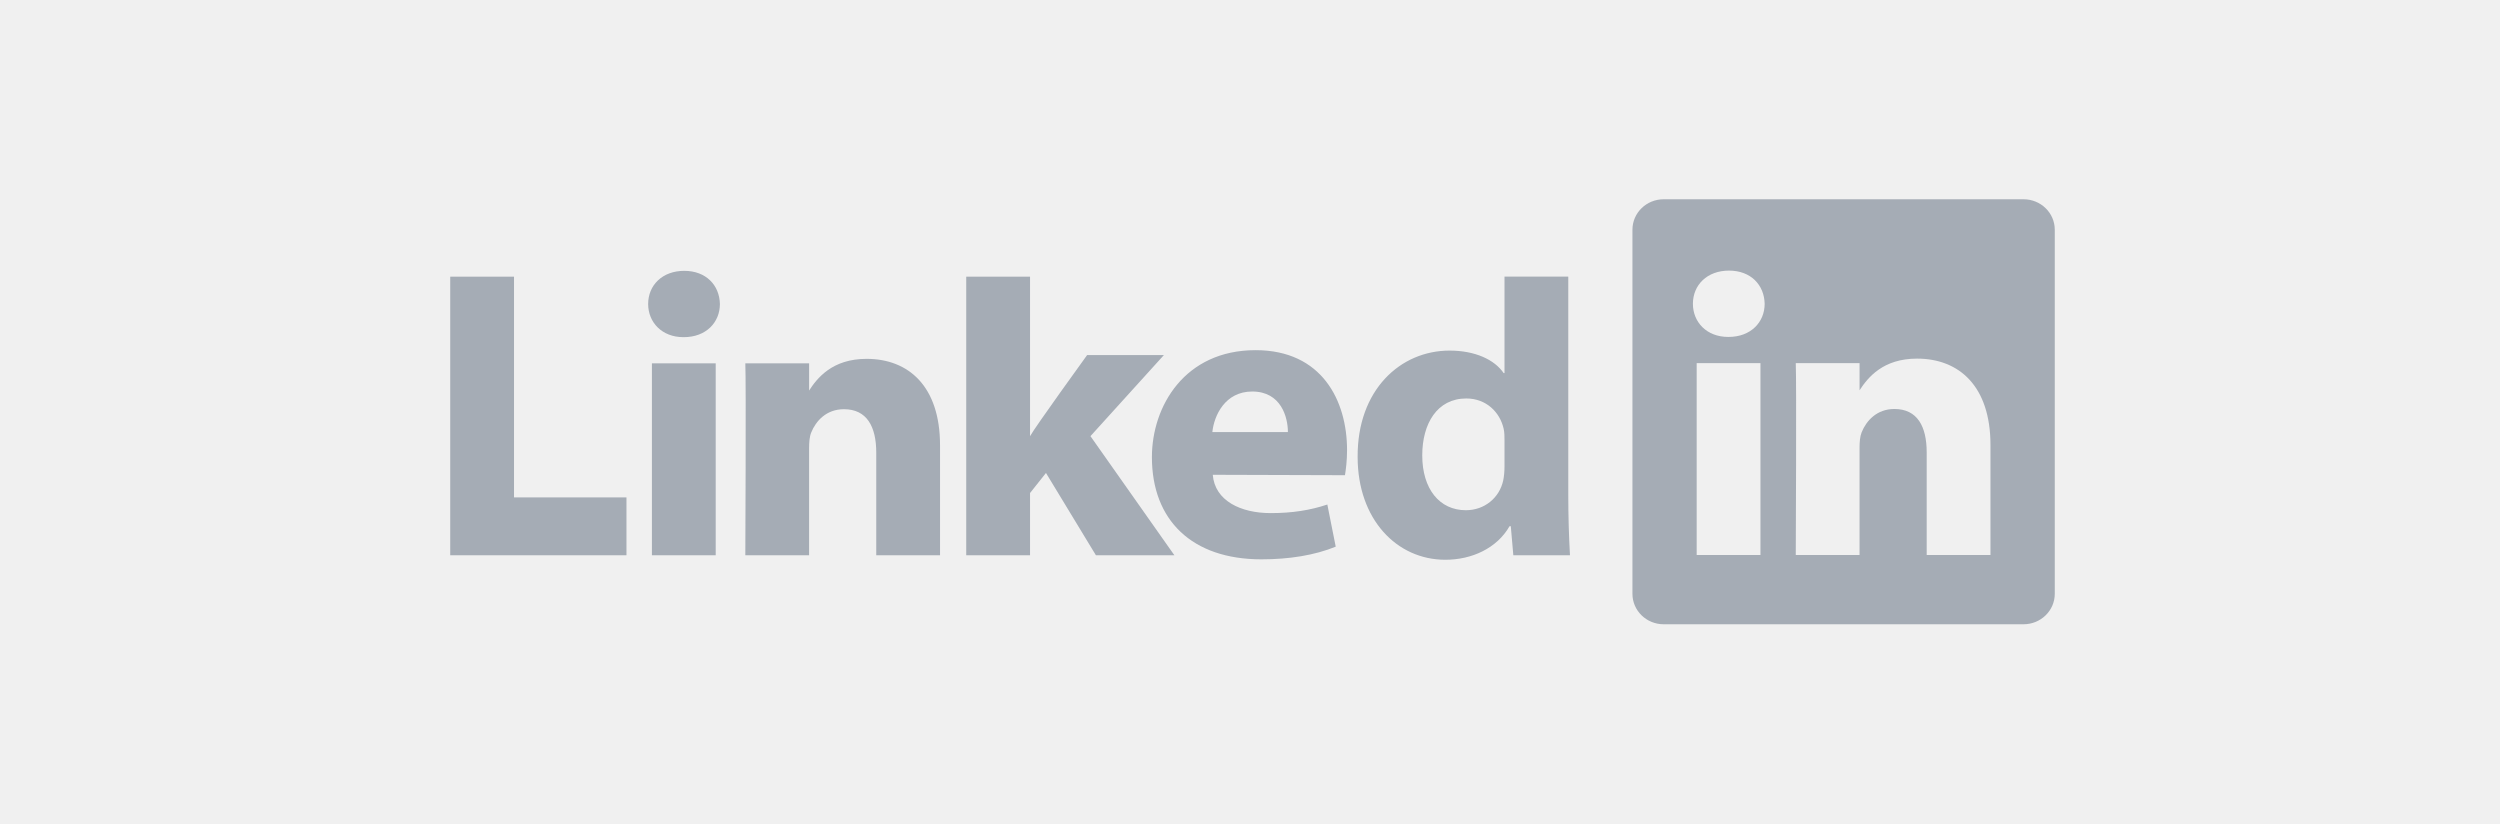
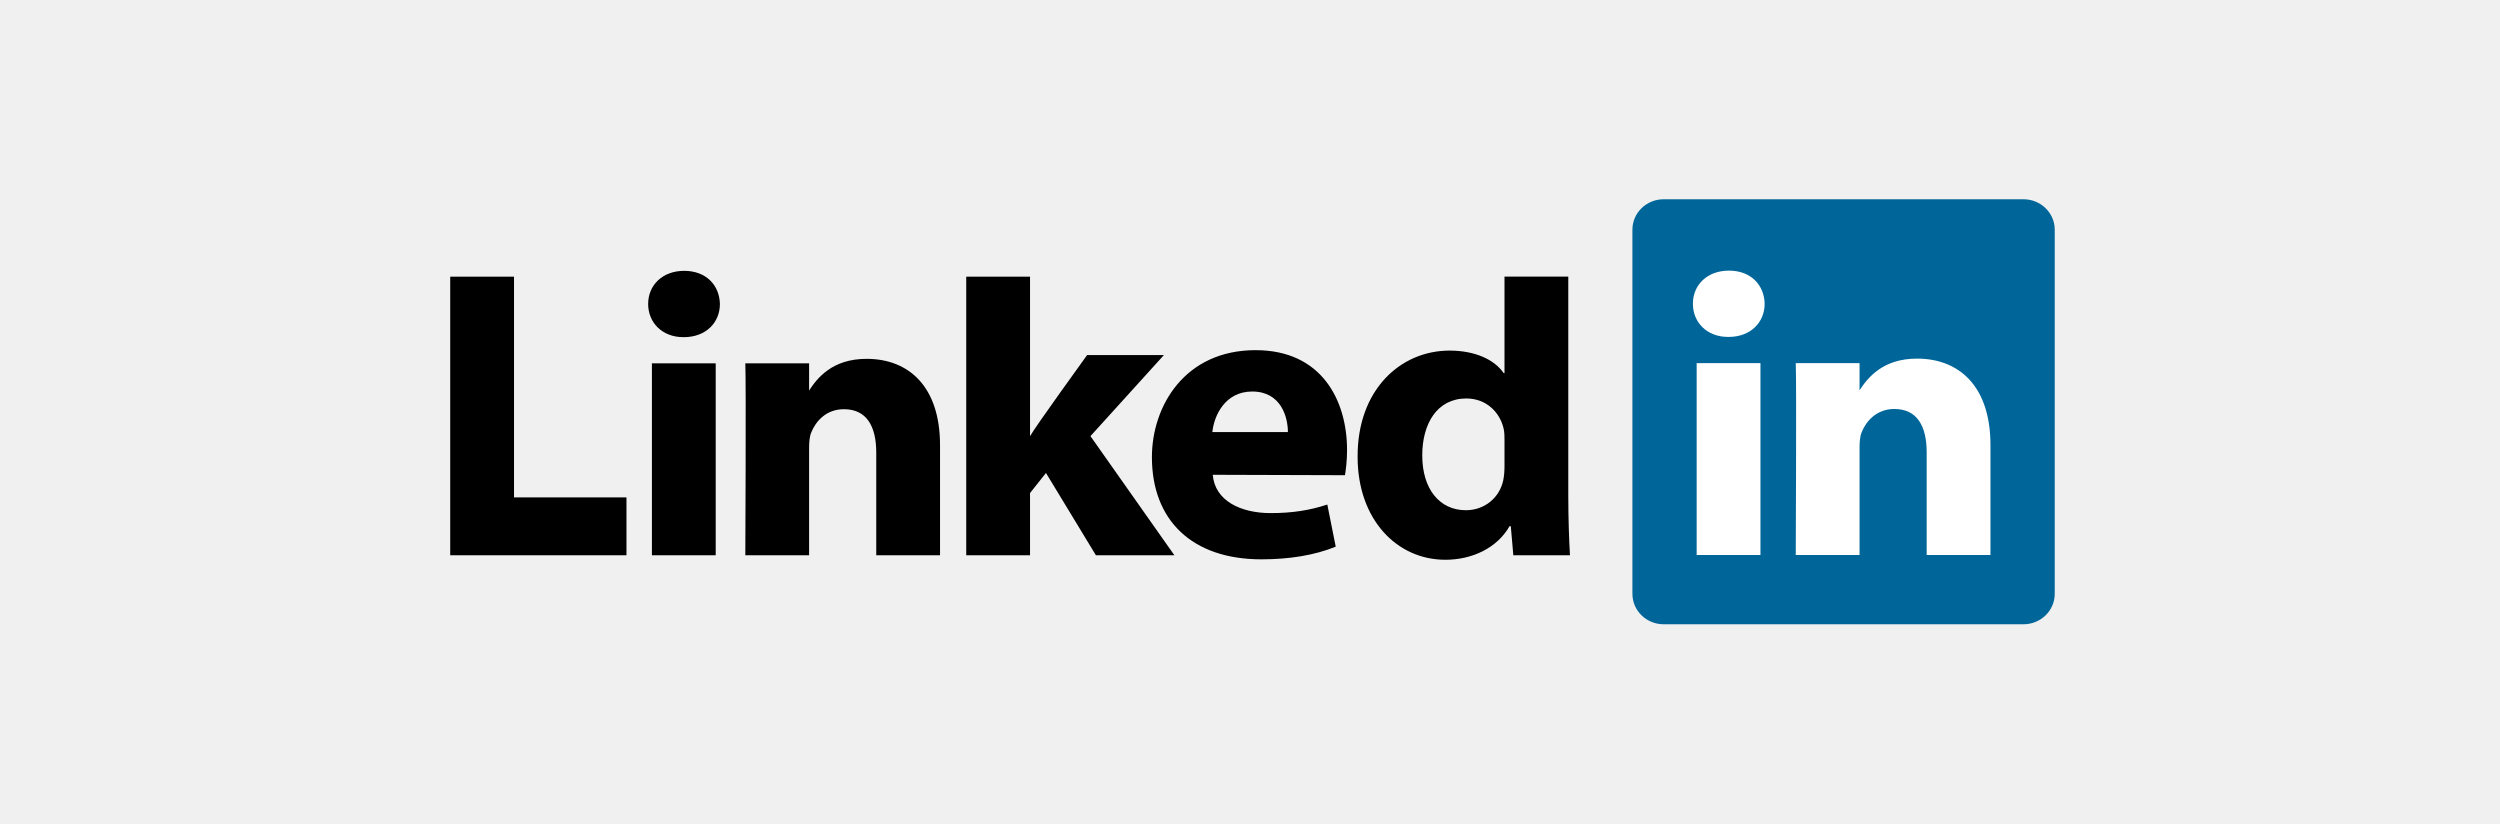
- <svg xmlns="http://www.w3.org/2000/svg" width="170" height="56" fill="none">
-   <g clip-path="url(#a)" fill="#A5ACB5">
-     <path d="M30.615 37.758H42.6v-3.935h-7.647V18.812h-4.338v18.946Zm18.053 0v-13.05H44.33v13.05h4.338Zm-2.169-14.831c1.513 0 2.454-1.003 2.454-2.255-.028-1.28-.941-2.255-2.425-2.255s-2.454.974-2.454 2.255c0 1.252.942 2.255 2.397 2.255h.029Zm4.183 14.831h4.337V30.47c0-.39.028-.78.143-1.058.313-.78 1.027-1.586 2.225-1.586 1.57 0 2.198 1.197 2.198 2.95v6.982h4.337v-7.483c0-4.008-2.14-5.873-4.994-5.873-2.34 0-3.367 1.307-3.938 2.199h.03v-1.893h-4.338c.057 1.225 0 13.05 0 13.05Zm19.36-18.946h-4.338v18.946h4.338v-4.231l1.084-1.365 3.396 5.596h5.336l-5.707-8.1 4.993-5.512h-5.221s-3.567 4.93-3.881 5.516v-10.85Z" />
-     <path d="M91.457 32.315c.057-.336.143-.978.143-1.705 0-3.374-1.713-6.799-6.221-6.799-4.823 0-7.049 3.814-7.049 7.274 0 4.278 2.711 6.95 7.448 6.95 1.884 0 3.624-.277 5.051-.862l-.57-2.865c-1.171.388-2.37.583-3.853.583-2.026 0-3.795-.832-3.938-2.605l8.989.028ZM82.44 29.38c.114-1.113.856-2.757 2.711-2.757 1.969 0 2.426 1.755 2.426 2.757H82.44Zm19.866-10.568v6.558h-.057c-.628-.918-1.941-1.53-3.68-1.53-3.34 0-6.279 2.672-6.25 7.237 0 4.231 2.654 6.987 5.963 6.987 1.799 0 3.51-.78 4.367-2.283h.085l.172 1.977h3.852a72.392 72.392 0 0 1-.115-4.064V18.81h-4.337Zm0 12.905c0 .334-.028.669-.086.946-.256 1.198-1.283 2.032-2.539 2.032-1.797 0-2.968-1.447-2.968-3.73 0-2.142 1-3.869 2.997-3.869 1.341 0 2.282.919 2.539 2.06.057.251.057.53.057.78v1.781Z" />
-     <path d="M113.128 13.55c-1.172 0-2.122.927-2.122 2.07v24.76c0 1.143.95 2.07 2.122 2.07h24.473c1.173 0 2.123-.927 2.123-2.07V15.62c0-1.143-.95-2.07-2.123-2.07h-24.473Zm6.583 11.142v13.05h-4.337v-13.05h4.337Zm.286-4.036c0 1.253-.941 2.255-2.454 2.255h-.028c-1.456 0-2.397-1.002-2.397-2.255 0-1.28.969-2.255 2.454-2.255 1.484 0 2.397.975 2.425 2.255Zm6.452 17.086h-4.337c0-.077.057-11.83 0-13.05h4.338v1.848c.576-.889 1.608-2.154 3.909-2.154 2.854 0 4.993 1.866 4.993 5.874v7.482h-4.337v-6.98c0-1.755-.628-2.951-2.197-2.951-1.199 0-1.912.806-2.226 1.586-.114.278-.143.669-.143 1.058v7.287Zm-4.337 0Z" fill-rule="evenodd" clip-rule="evenodd" />
+ <svg xmlns="http://www.w3.org/2000/svg" width="170" height="56" viewBox="0 0 170 56" fill="none">
+   <g clip-path="url(#clip0_1833_14645)">
+     <path d="M111.004 15.62C111.004 14.477 111.955 13.55 113.126 13.55H137.599C138.772 13.55 139.722 14.477 139.722 15.62V40.38C139.722 41.523 138.772 42.45 137.599 42.45H113.126C111.955 42.45 111.004 41.523 111.004 40.38V15.62V15.62Z" fill="#006699" />
+     <path d="M30.615 37.758H42.6V33.823H34.953V18.812H30.615V37.758ZM48.668 37.758V24.708H44.33V37.758H48.668ZM46.499 22.927C48.012 22.927 48.953 21.924 48.953 20.672C48.925 19.391 48.012 18.417 46.528 18.417C45.044 18.417 44.074 19.392 44.074 20.672C44.074 21.924 45.016 22.927 46.471 22.927H46.499V22.927ZM50.682 37.758H55.019V30.47C55.019 30.08 55.047 29.69 55.162 29.412C55.475 28.633 56.189 27.826 57.387 27.826C58.957 27.826 59.585 29.023 59.585 30.776V37.758H63.922V30.275C63.922 26.267 61.782 24.401 58.928 24.401C56.588 24.401 55.561 25.709 54.99 26.601H55.019V24.708H50.682C50.739 25.933 50.682 37.758 50.682 37.758V37.758ZM70.042 18.812H65.704V37.758H70.042V33.527L71.126 32.162L74.522 37.758H79.858L74.151 29.657L79.144 24.146H73.923C73.923 24.146 70.356 29.076 70.042 29.662V18.812Z" fill="black" />
+     <path d="M91.457 32.315C91.514 31.979 91.6 31.337 91.6 30.61C91.6 27.236 89.887 23.811 85.379 23.811C80.556 23.811 78.33 27.625 78.33 31.085C78.33 35.363 81.041 38.035 85.778 38.035C87.662 38.035 89.402 37.758 90.829 37.173L90.258 34.308C89.088 34.696 87.889 34.891 86.406 34.891C84.38 34.891 82.611 34.059 82.468 32.286L91.457 32.314V32.315V32.315ZM82.44 29.38C82.554 28.267 83.296 26.623 85.151 26.623C87.12 26.623 87.577 28.378 87.577 29.38H82.44H82.44ZM102.306 18.812V25.37H102.249C101.621 24.452 100.308 23.84 98.569 23.84C95.229 23.84 92.29 26.512 92.318 31.077C92.318 35.308 94.973 38.064 98.282 38.064C100.081 38.064 101.792 37.284 102.649 35.781H102.734L102.906 37.758H106.758C106.701 36.839 106.643 35.253 106.643 33.694V18.811H102.306L102.306 18.812ZM102.306 31.718C102.306 32.051 102.278 32.386 102.22 32.663C101.964 33.861 100.937 34.695 99.681 34.695C97.884 34.695 96.713 33.248 96.713 30.965C96.713 28.823 97.713 27.096 99.71 27.096C101.051 27.096 101.992 28.015 102.249 29.156C102.306 29.407 102.306 29.686 102.306 29.936V31.717V31.718Z" fill="black" />
+     <path d="M119.711 37.742V24.692H115.373V37.742H119.711H119.711ZM117.543 22.911C119.055 22.911 119.996 21.909 119.996 20.656C119.968 19.376 119.055 18.402 117.571 18.402C116.087 18.402 115.117 19.376 115.117 20.656C115.117 21.909 116.058 22.911 117.514 22.911H117.542H117.543ZM122.111 37.742H126.449V30.455C126.449 30.066 126.477 29.675 126.591 29.397C126.905 28.617 127.619 27.811 128.817 27.811C130.386 27.811 131.014 29.007 131.014 30.762V37.742H135.351V30.26C135.351 26.252 133.212 24.386 130.358 24.386C128.018 24.386 126.991 25.694 126.42 26.585H126.449V24.693H122.112C122.168 25.917 122.111 37.742 122.111 37.742V37.742Z" fill="white" />
  </g>
  <defs>
-     <clipPath id="a">
-       <path fill="#fff" transform="translate(30.6 13.55)" d="M0 0h109.139v28.9H0z" />
+     <clipPath id="clip0_1833_14645">
+       <rect width="109.139" height="28.9" fill="white" transform="translate(30.5996 13.55)" />
    </clipPath>
  </defs>
</svg>
